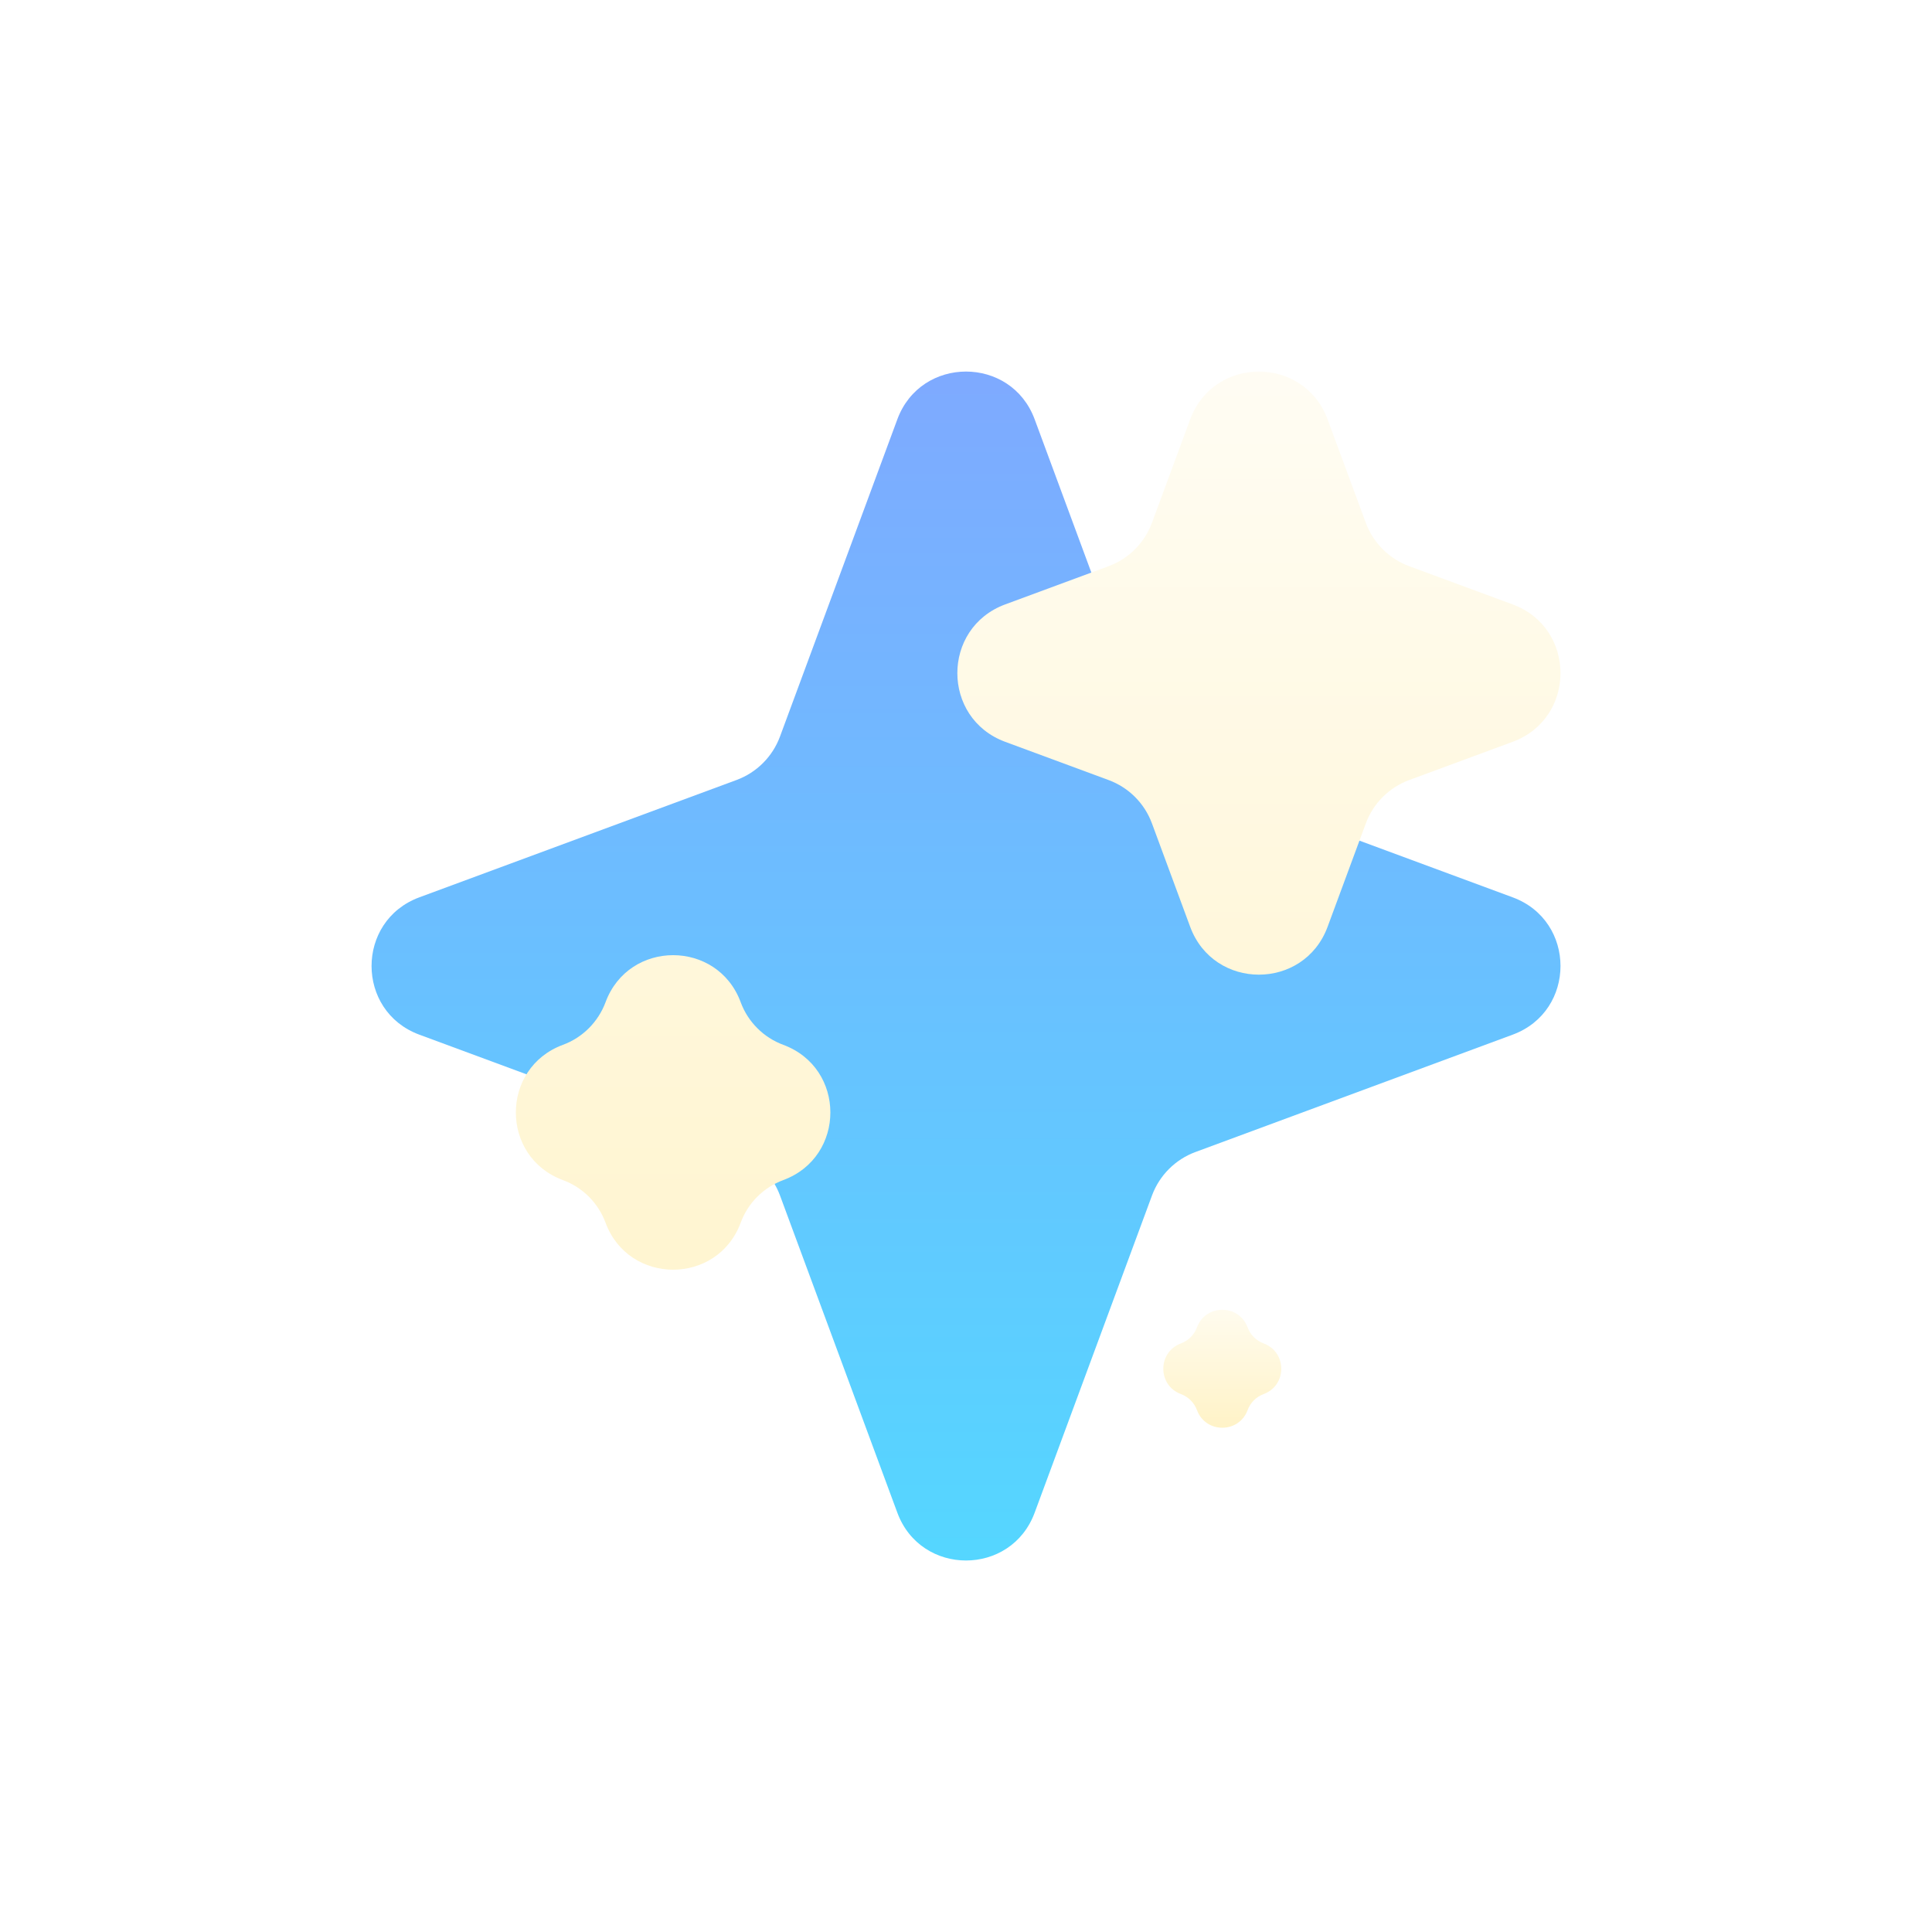
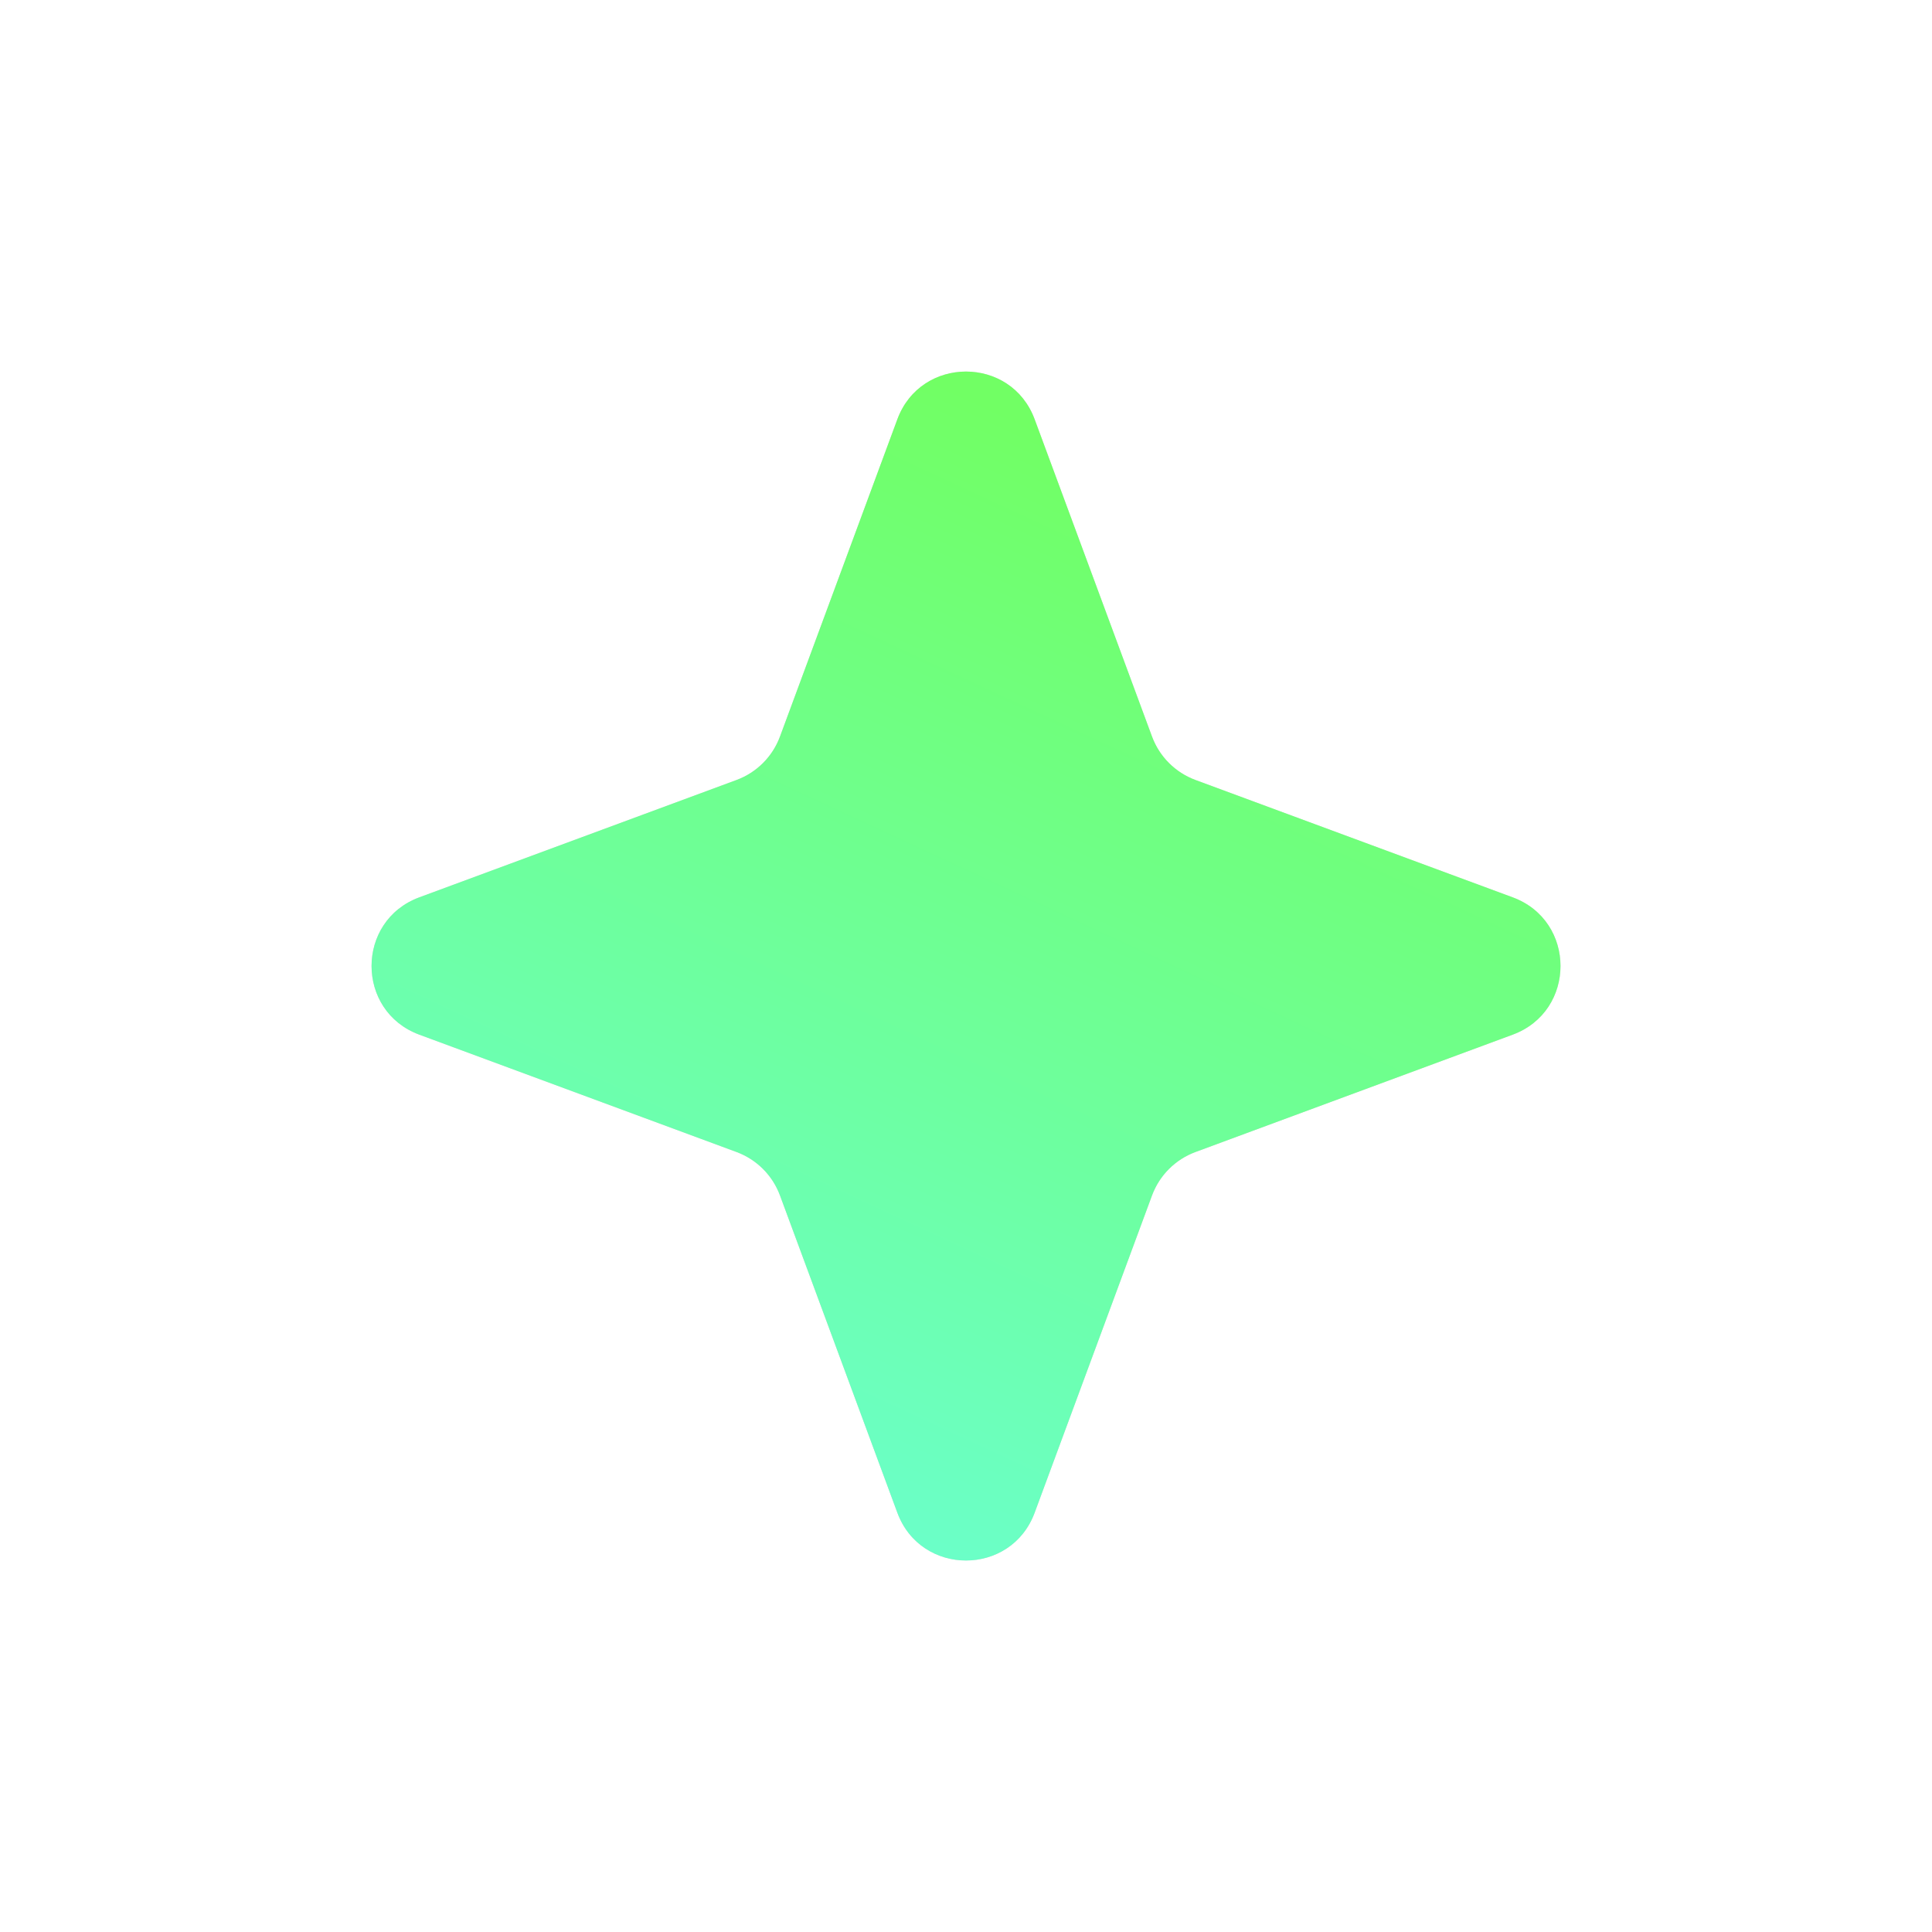
<svg xmlns="http://www.w3.org/2000/svg" width="26" height="26" viewBox="0 0 26 26" fill="none">
-   <path d="M12.076 5.643C12.393 4.786 13.607 4.786 13.924 5.643L15.504 9.914C15.604 10.183 15.817 10.396 16.086 10.496L20.357 12.076C21.215 12.393 21.215 13.607 20.357 13.924L16.086 15.504C15.817 15.604 15.604 15.817 15.504 16.086L13.924 20.357C13.607 21.215 12.393 21.215 12.076 20.357L10.496 16.086C10.396 15.817 10.183 15.604 9.914 15.504L5.643 13.924C4.786 13.607 4.786 12.393 5.643 12.076L9.914 10.496C10.183 10.396 10.396 10.183 10.496 9.914L12.076 5.643Z" fill="url(#paint0_linear_624_15109)" />
-   <path d="M16.017 5.643C16.335 4.786 17.548 4.786 17.866 5.643L18.381 7.037C18.481 7.306 18.694 7.519 18.963 7.619L20.357 8.134C21.215 8.452 21.215 9.665 20.357 9.983L18.963 10.498C18.694 10.598 18.481 10.81 18.381 11.08L17.866 12.473C17.548 13.331 16.335 13.331 16.017 12.473L15.502 11.08C15.402 10.81 15.19 10.598 14.92 10.498L13.527 9.983C12.669 9.665 12.669 8.452 13.527 8.134L14.92 7.619C15.19 7.519 15.402 7.306 15.502 7.037L16.017 5.643Z" fill="url(#paint1_linear_624_15109)" />
-   <path d="M8.149 13.488C8.461 12.643 9.656 12.643 9.968 13.488C10.066 13.753 10.276 13.963 10.541 14.061C11.386 14.374 11.386 15.568 10.541 15.881C10.276 15.979 10.066 16.188 9.968 16.454C9.656 17.298 8.461 17.298 8.149 16.454C8.05 16.188 7.841 15.979 7.575 15.881C6.731 15.568 6.731 14.374 7.575 14.061C7.841 13.963 8.05 13.753 8.149 13.488Z" fill="url(#paint2_linear_624_15109)" />
-   <path d="M16.108 17.864C16.225 17.547 16.673 17.547 16.79 17.864C16.827 17.963 16.905 18.042 17.005 18.079C17.322 18.196 17.322 18.644 17.005 18.761C16.905 18.798 16.827 18.876 16.79 18.976C16.673 19.293 16.225 19.293 16.108 18.976C16.071 18.876 15.992 18.798 15.893 18.761C15.576 18.644 15.576 18.196 15.893 18.079C15.992 18.042 16.071 17.963 16.108 17.864Z" fill="url(#paint3_linear_624_15109)" />
+   <path d="M12.076 5.643C12.393 4.786 13.607 4.786 13.924 5.643L15.504 9.914C15.604 10.183 15.817 10.396 16.086 10.496L20.357 12.076C21.215 12.393 21.215 13.607 20.357 13.924L16.086 15.504C15.817 15.604 15.604 15.817 15.504 16.086L13.924 20.357C13.607 21.215 12.393 21.215 12.076 20.357L10.496 16.086C10.396 15.817 10.183 15.604 9.914 15.504L5.643 13.924C4.786 13.607 4.786 12.393 5.643 12.076L9.914 10.496C10.183 10.396 10.396 10.183 10.496 9.914L12.076 5.643Z" fill="#D9D9D9" />
+   <path d="M12.076 5.643C12.393 4.786 13.607 4.786 13.924 5.643L15.504 9.914C15.604 10.183 15.817 10.396 16.086 10.496L20.357 12.076C21.215 12.393 21.215 13.607 20.357 13.924L16.086 15.504C15.817 15.604 15.604 15.817 15.504 16.086L13.924 20.357C13.607 21.215 12.393 21.215 12.076 20.357L10.496 16.086C10.396 15.817 10.183 15.604 9.914 15.504L5.643 13.924C4.786 13.607 4.786 12.393 5.643 12.076L9.914 10.496C10.183 10.396 10.396 10.183 10.496 9.914L12.076 5.643Z" fill="url(#paint0_linear_699_3748)" />
  <defs>
-     <linearGradient id="paint0_linear_624_15109" x1="13" y1="5.117" x2="13" y2="20.883" gradientUnits="userSpaceOnUse">
-       <stop stop-color="#7EAAFF" />
-       <stop offset="1" stop-color="#55D6FF" />
-     </linearGradient>
-     <linearGradient id="paint1_linear_624_15109" x1="13" y1="1.345" x2="13" y2="24.655" gradientUnits="userSpaceOnUse">
-       <stop stop-color="white" />
-       <stop offset="1" stop-color="#FFEFB6" />
-     </linearGradient>
-     <linearGradient id="paint2_linear_624_15109" x1="13" y1="-1.899" x2="13" y2="27.899" gradientUnits="userSpaceOnUse">
-       <stop stop-color="white" />
-       <stop offset="1" stop-color="#FFEFB6" />
-     </linearGradient>
-     <linearGradient id="paint3_linear_624_15109" x1="16.449" y1="16.942" x2="16.449" y2="19.898" gradientUnits="userSpaceOnUse">
-       <stop stop-color="white" />
-       <stop offset="1" stop-color="#FFEFB6" />
+     <linearGradient id="paint0_linear_699_3748" x1="15.072" y1="6.26" x2="8.235" y2="21" gradientUnits="userSpaceOnUse">
+       <stop stop-color="#71FF64" />
+       <stop offset="1" stop-color="#6AFFD5" />
    </linearGradient>
  </defs>
</svg>
